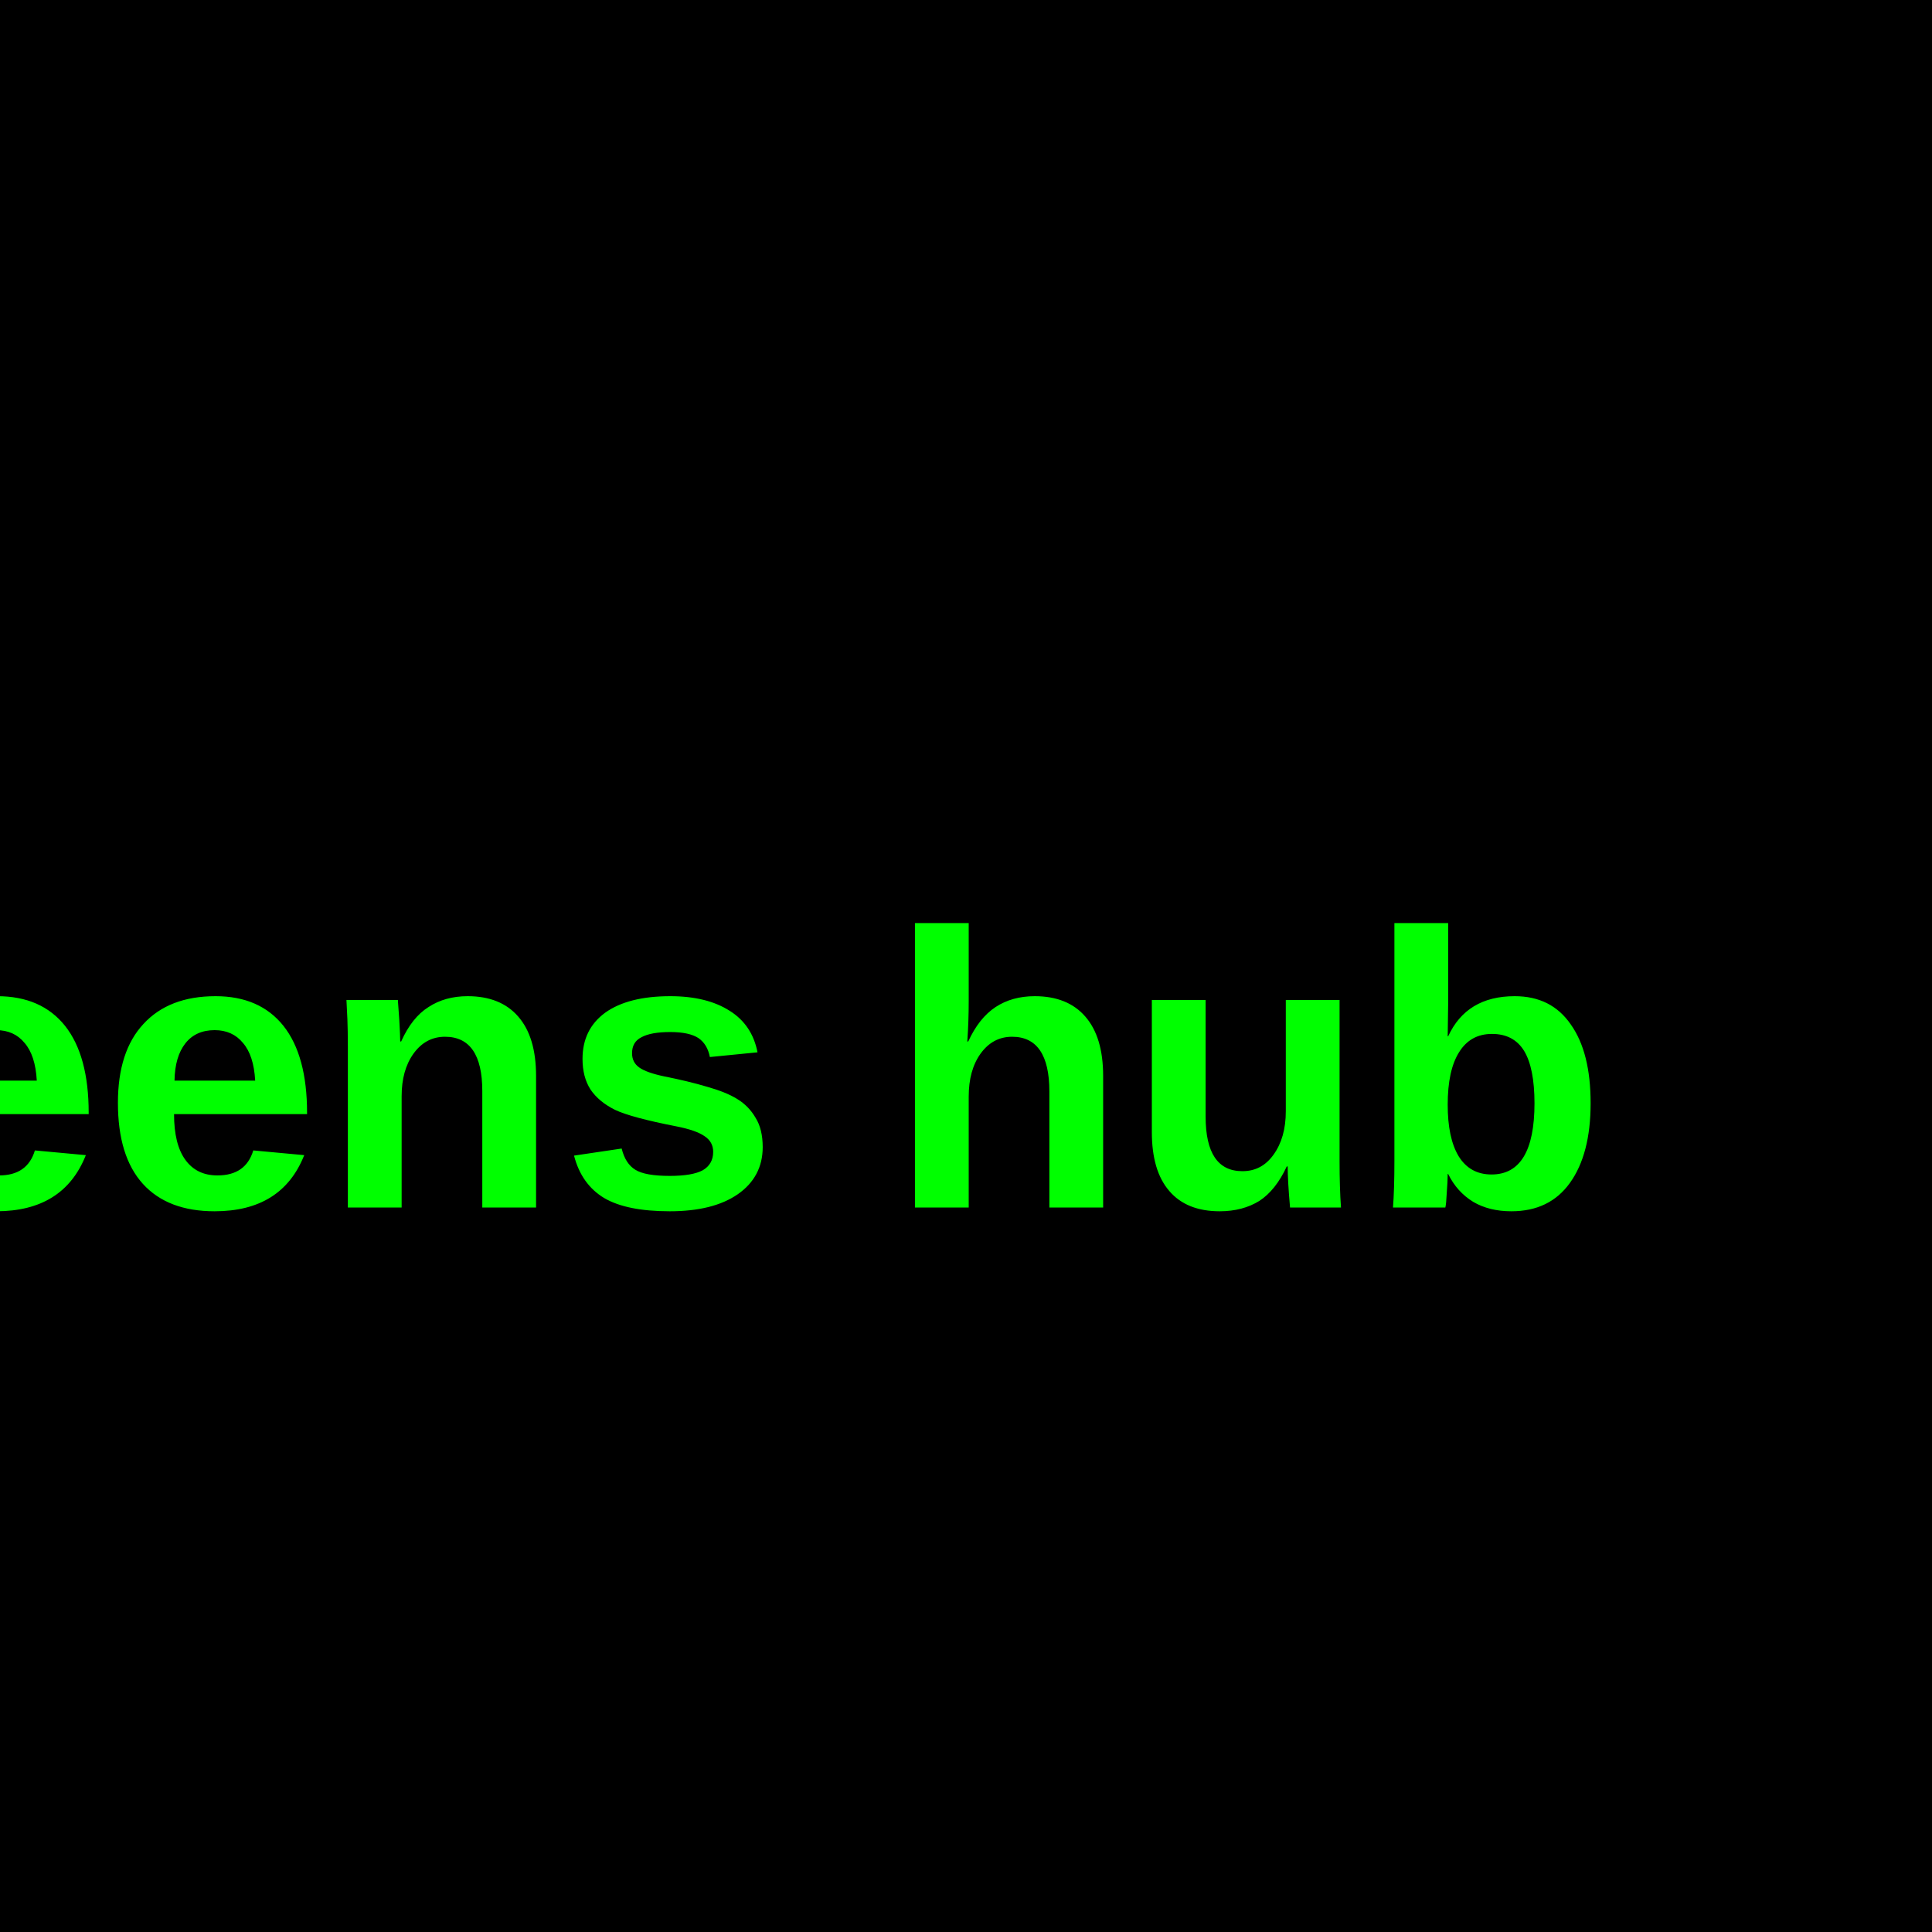
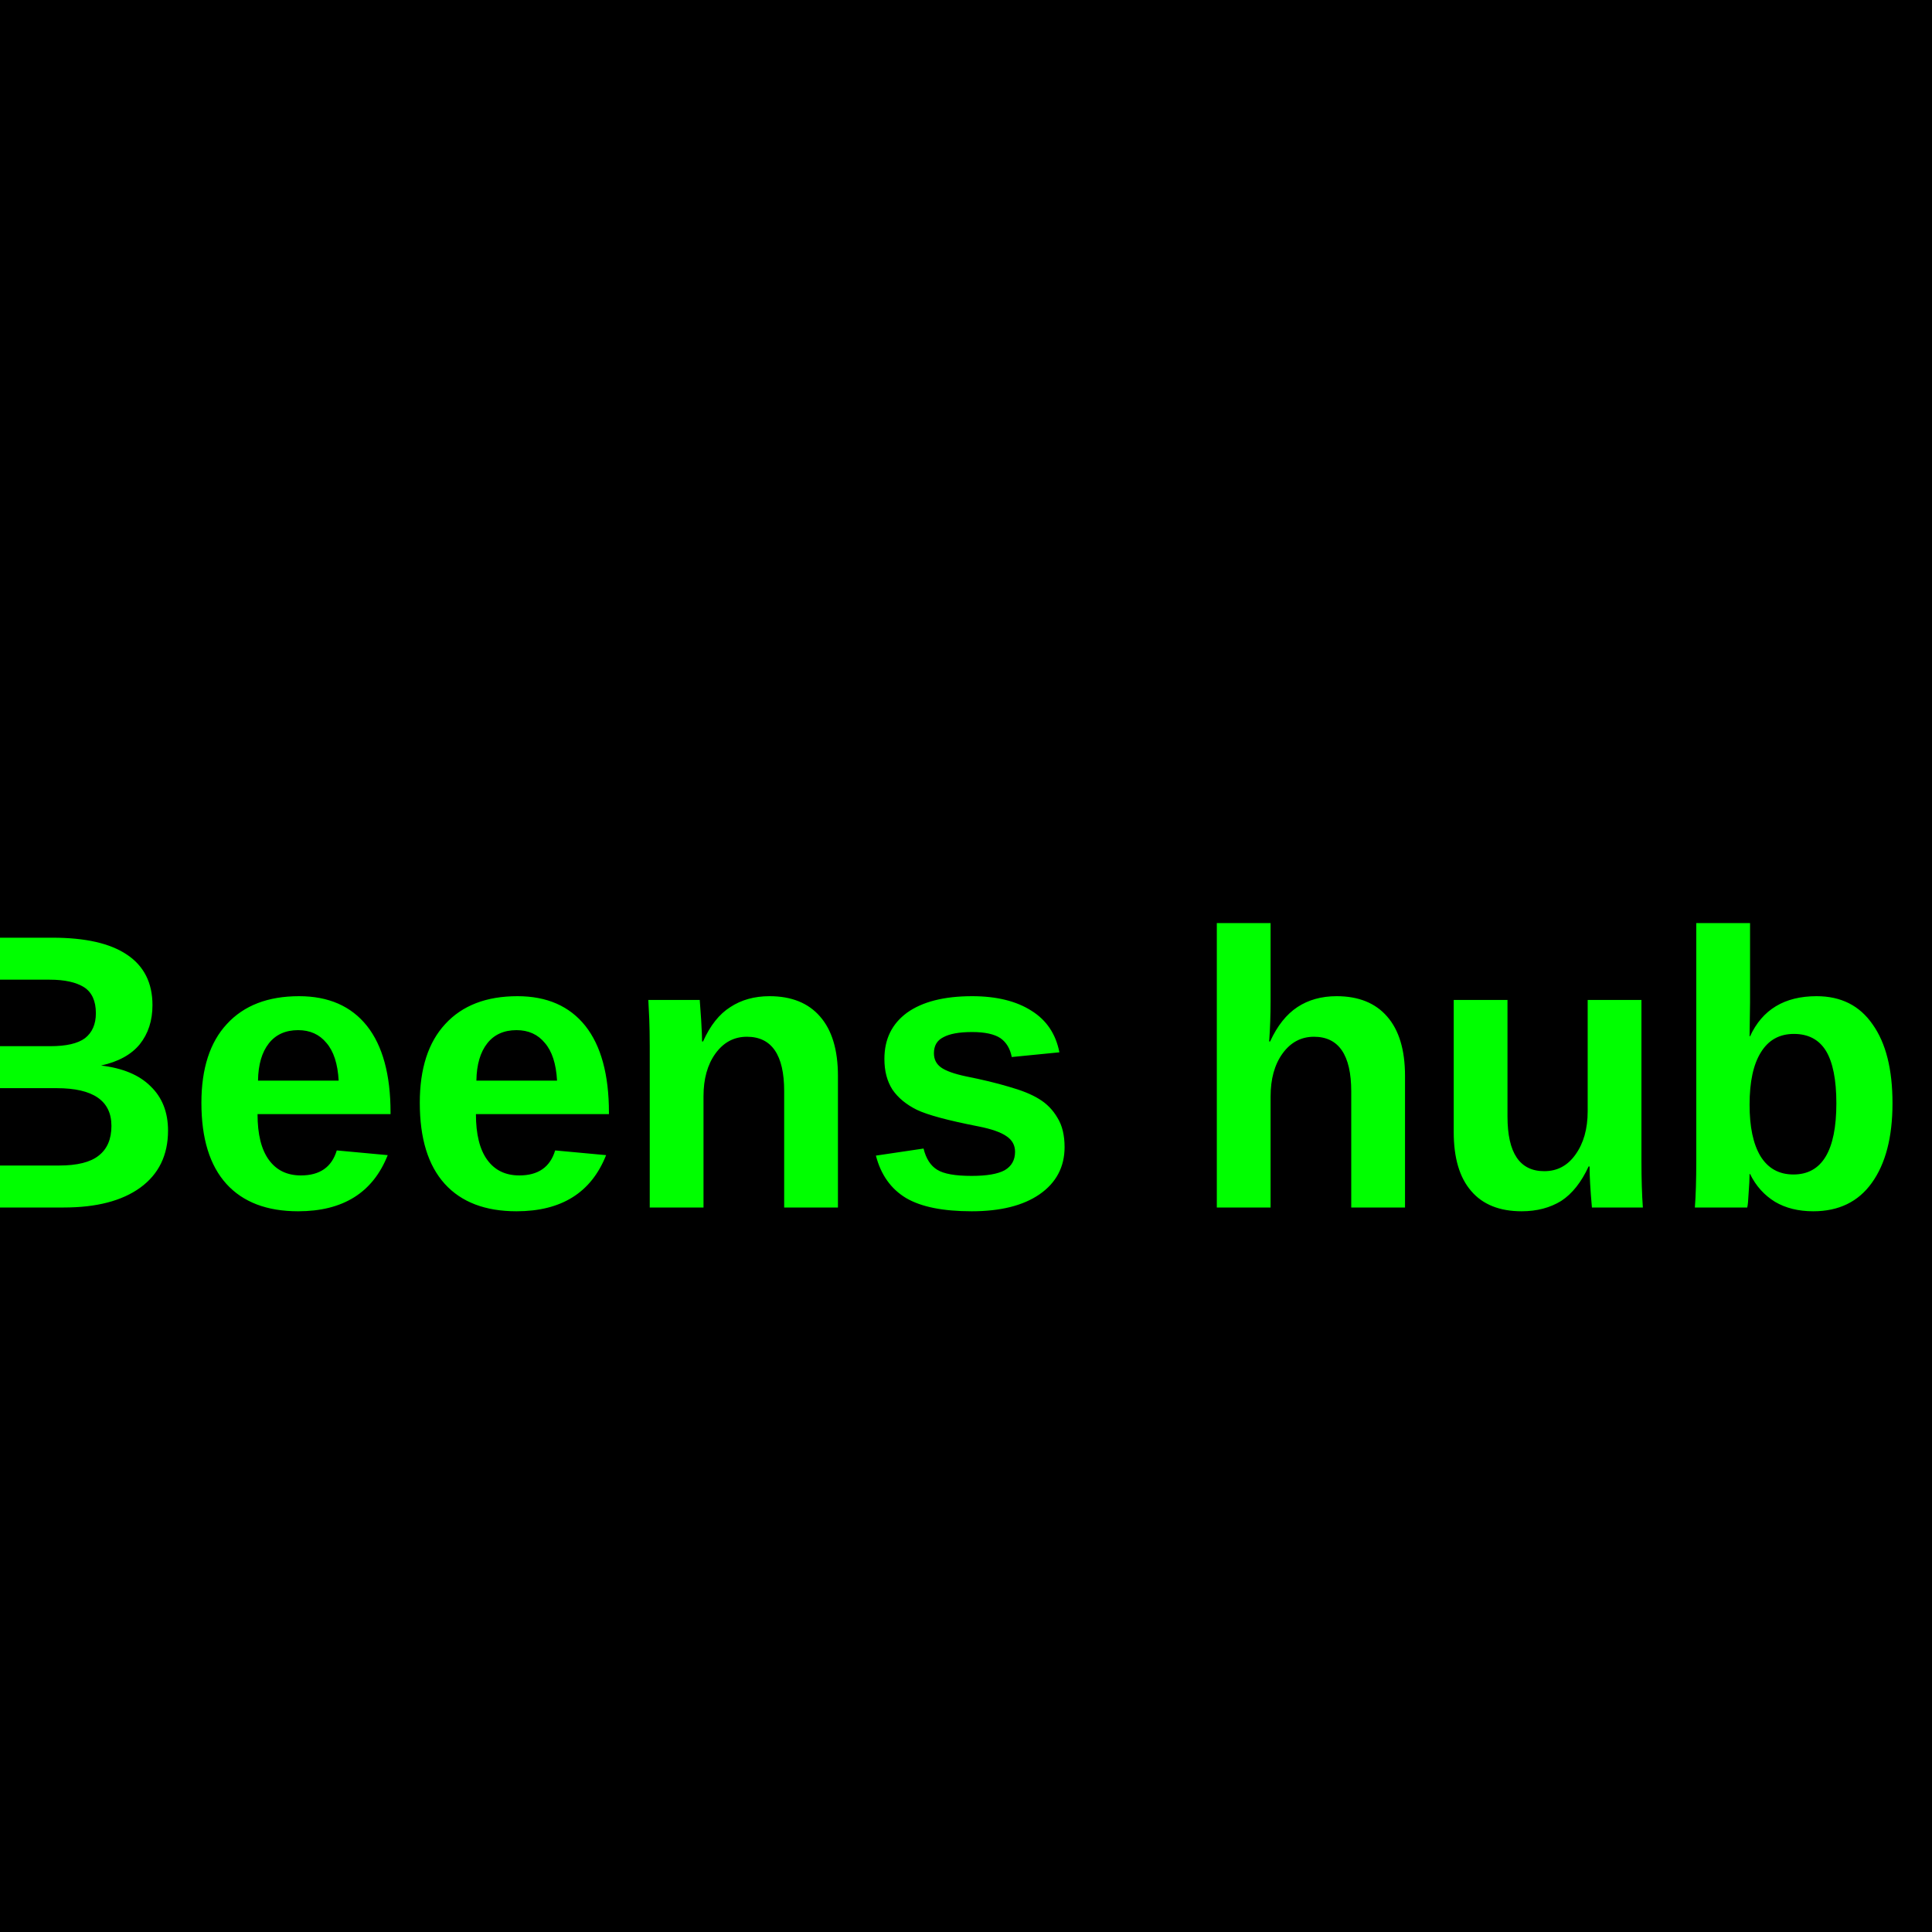
<svg xmlns="http://www.w3.org/2000/svg" width="64" height="64" viewBox="0 0 64 64">
  <rect width="64" height="64" fill="#000" />
-   <text x="20" y="40" fill="#00FF00" font-size="13" font-family="Arial, sans-serif" font-weight="bold" text-anchor="middle">Beens hub</text>
+   <text x="30" y="40" fill="#00FF00" font-size="13" font-family="Arial, sans-serif" font-weight="bold" text-anchor="middle">Beens hub</text>
</svg>
